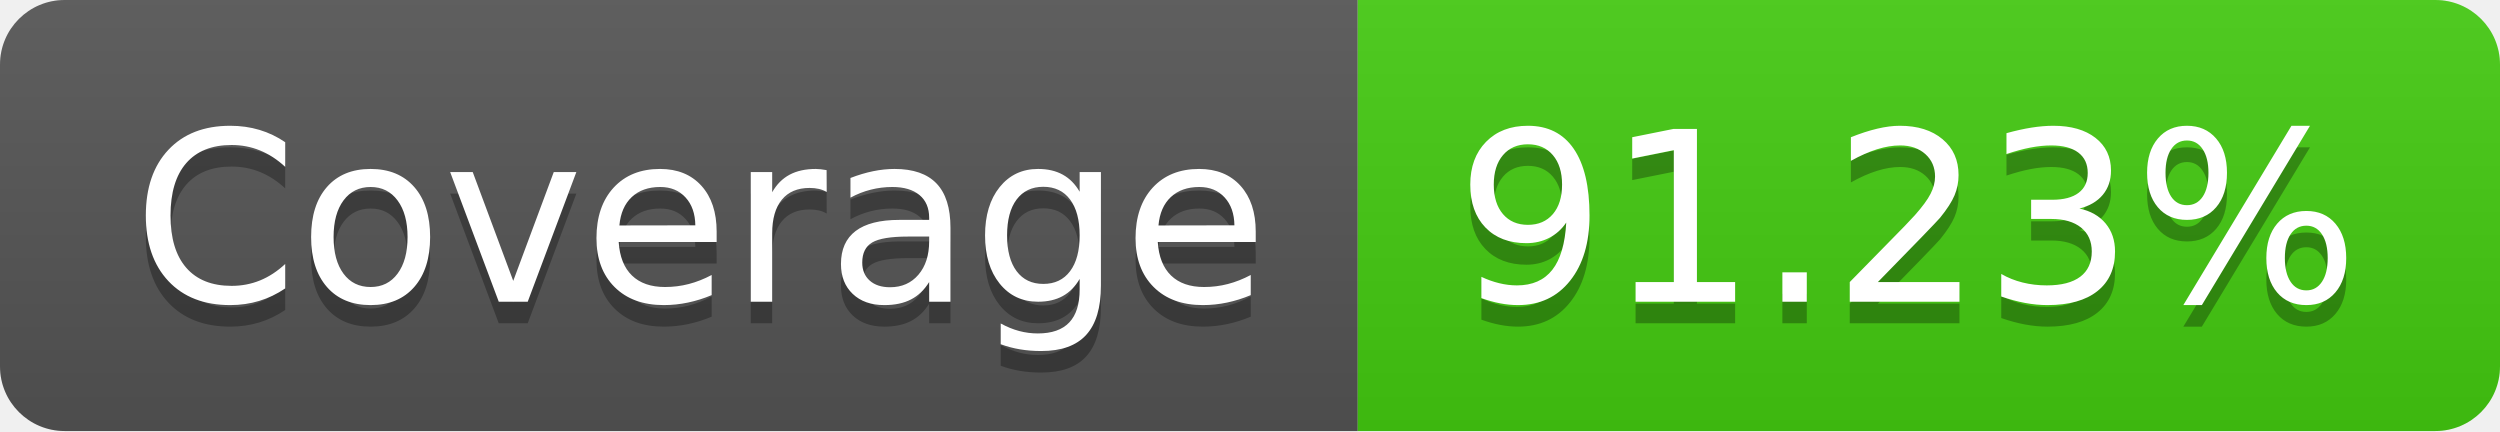
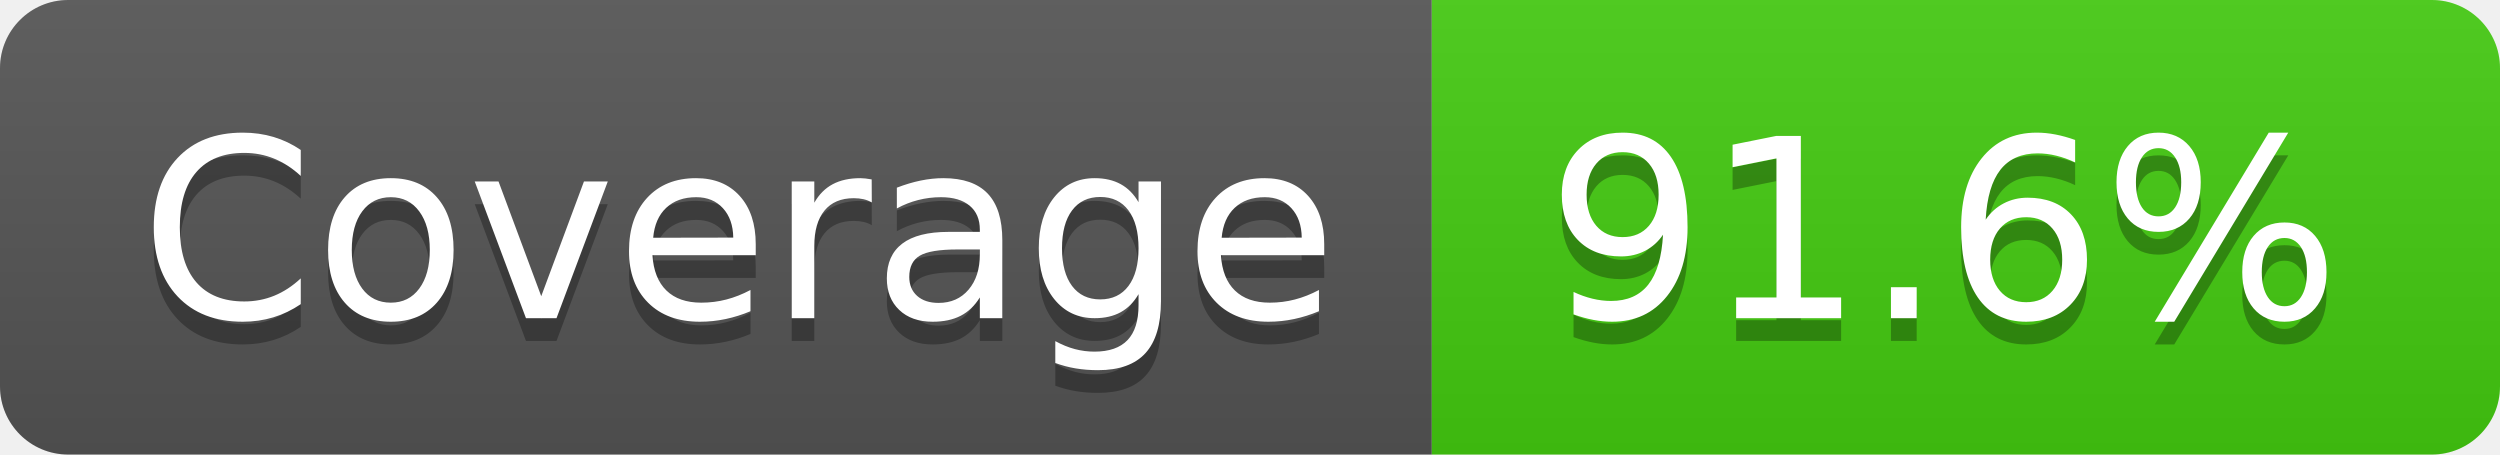
- <svg xmlns="http://www.w3.org/2000/svg" width="116" height="20">
+ <svg xmlns="http://www.w3.org/2000/svg" width="110" height="20">
  <linearGradient id="b" x2="0" y2="100%">
    <stop offset="0" stop-color="#bbb" stop-opacity=".1" />
    <stop offset="1" stop-opacity=".1" />
  </linearGradient>
  <clipPath id="a">
-     <rect width="116" height="20" rx="3" fill="#fff" />
+     <rect width="110" height="20" rx="3" fill="#fff" />
  </clipPath>
  <g clip-path="url(#a)">
    <path fill="#555" d="M0 0h63v20H0z" />
-     <path fill="#4c1" d="M63 0h53v20H63z" />
-     <path fill="url(#b)" d="M0 0h116v20H0z" />
+     <path fill="#4c1" d="M63 0h47v20H63z" />
+     <path fill="url(#b)" d="M0 0h110v20H0z" />
  </g>
  <g fill="#fff" text-anchor="middle" font-family="DejaVu Sans,Verdana,Geneva,sans-serif" font-size="110">
    <text x="325" y="150" fill="#010101" fill-opacity=".3" transform="scale(.1)" textLength="530">Coverage</text>
    <text x="325" y="140" transform="scale(.1)" textLength="530">Coverage</text>
-     <text x="885" y="150" fill="#010101" fill-opacity=".3" transform="scale(.1)" textLength="430">91.23%</text>
-     <text x="885" y="140" transform="scale(.1)" textLength="430">91.23%</text>
+     <text x="855" y="150" fill="#010101" fill-opacity=".3" transform="scale(.1)" textLength="370">91.6%</text>
+     <text x="855" y="140" transform="scale(.1)" textLength="370">91.6%</text>
  </g>
</svg>
